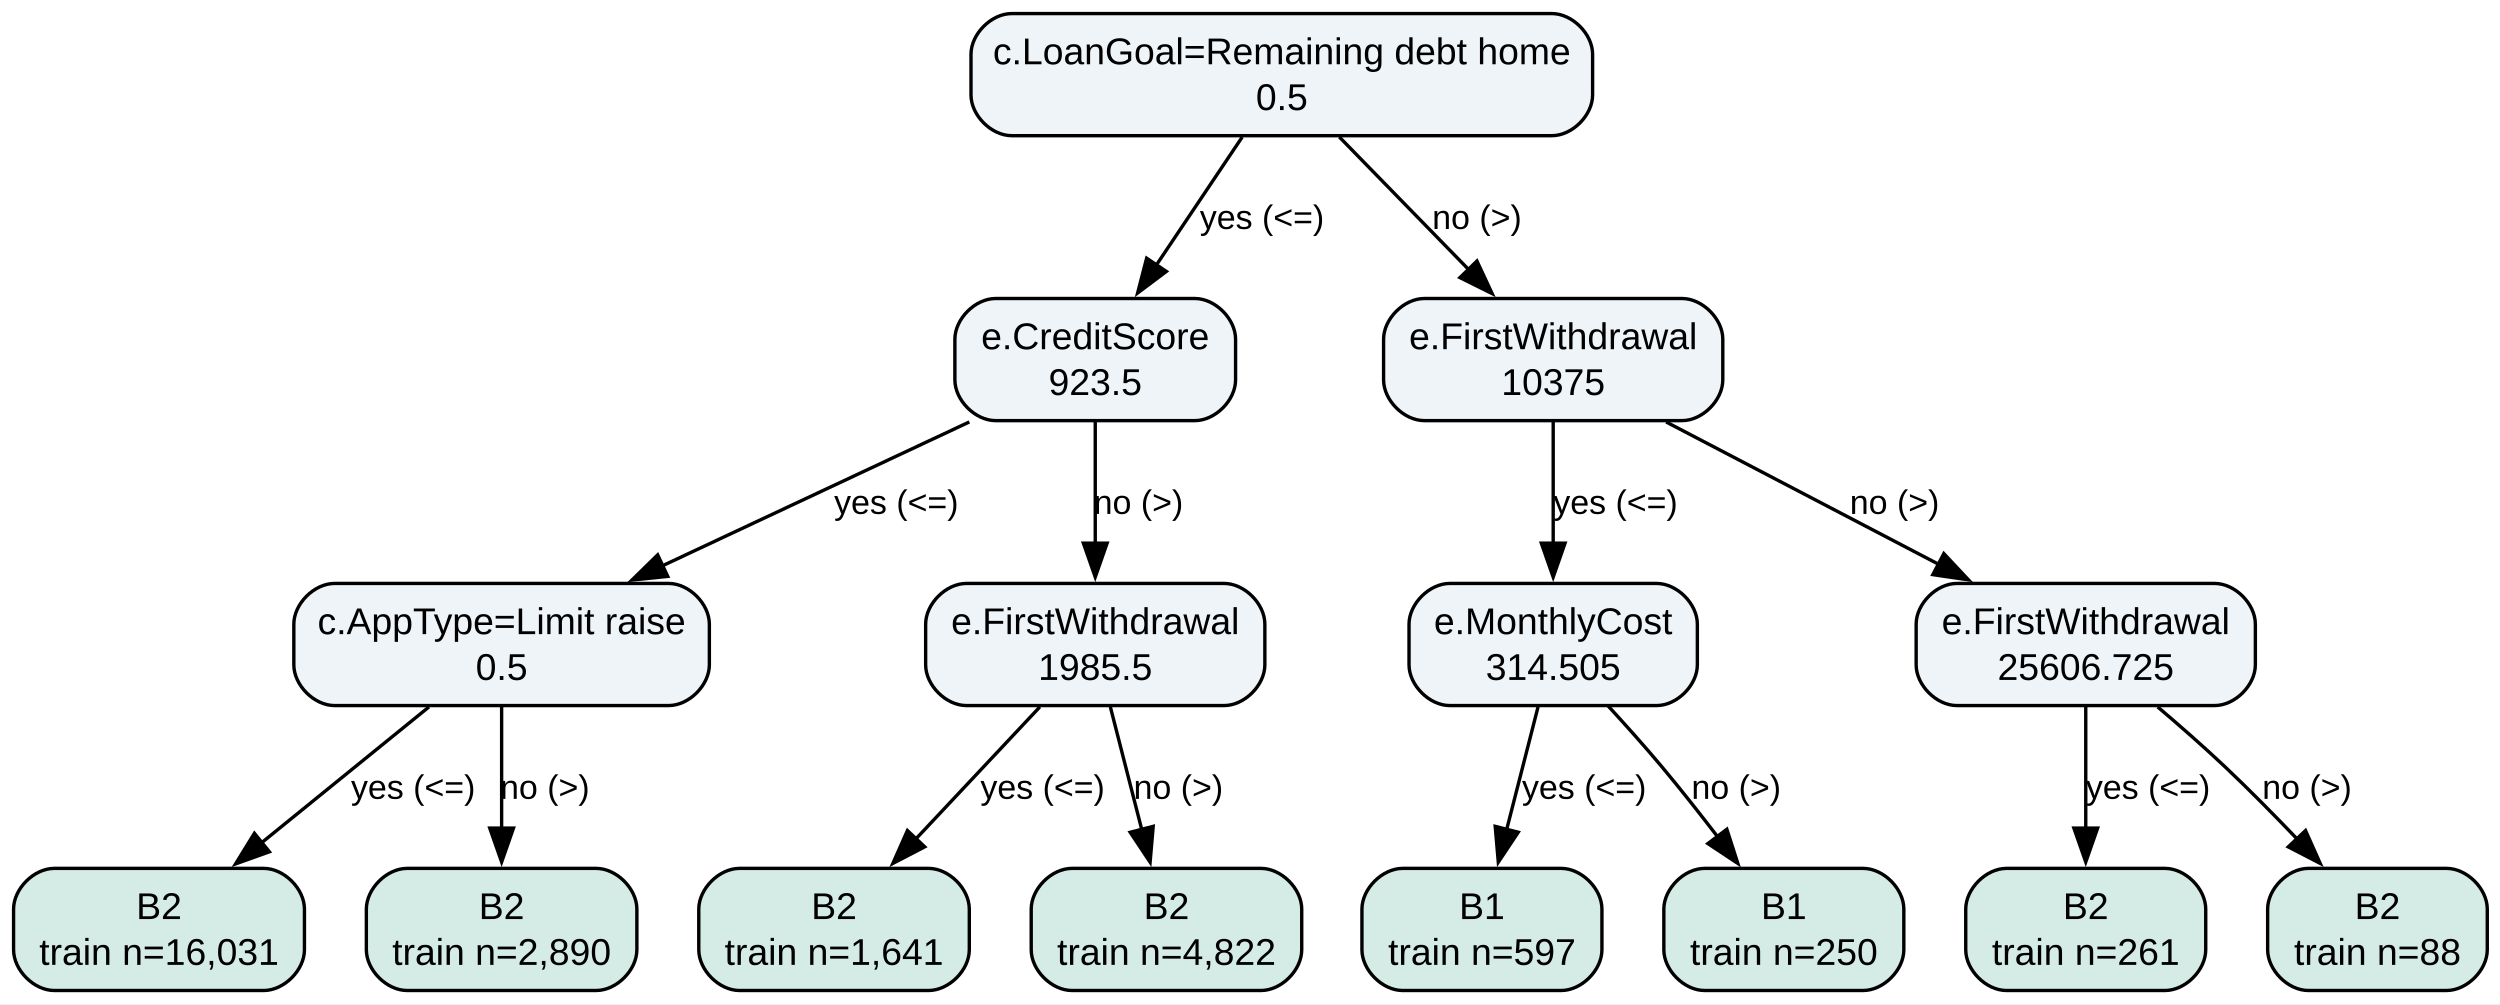
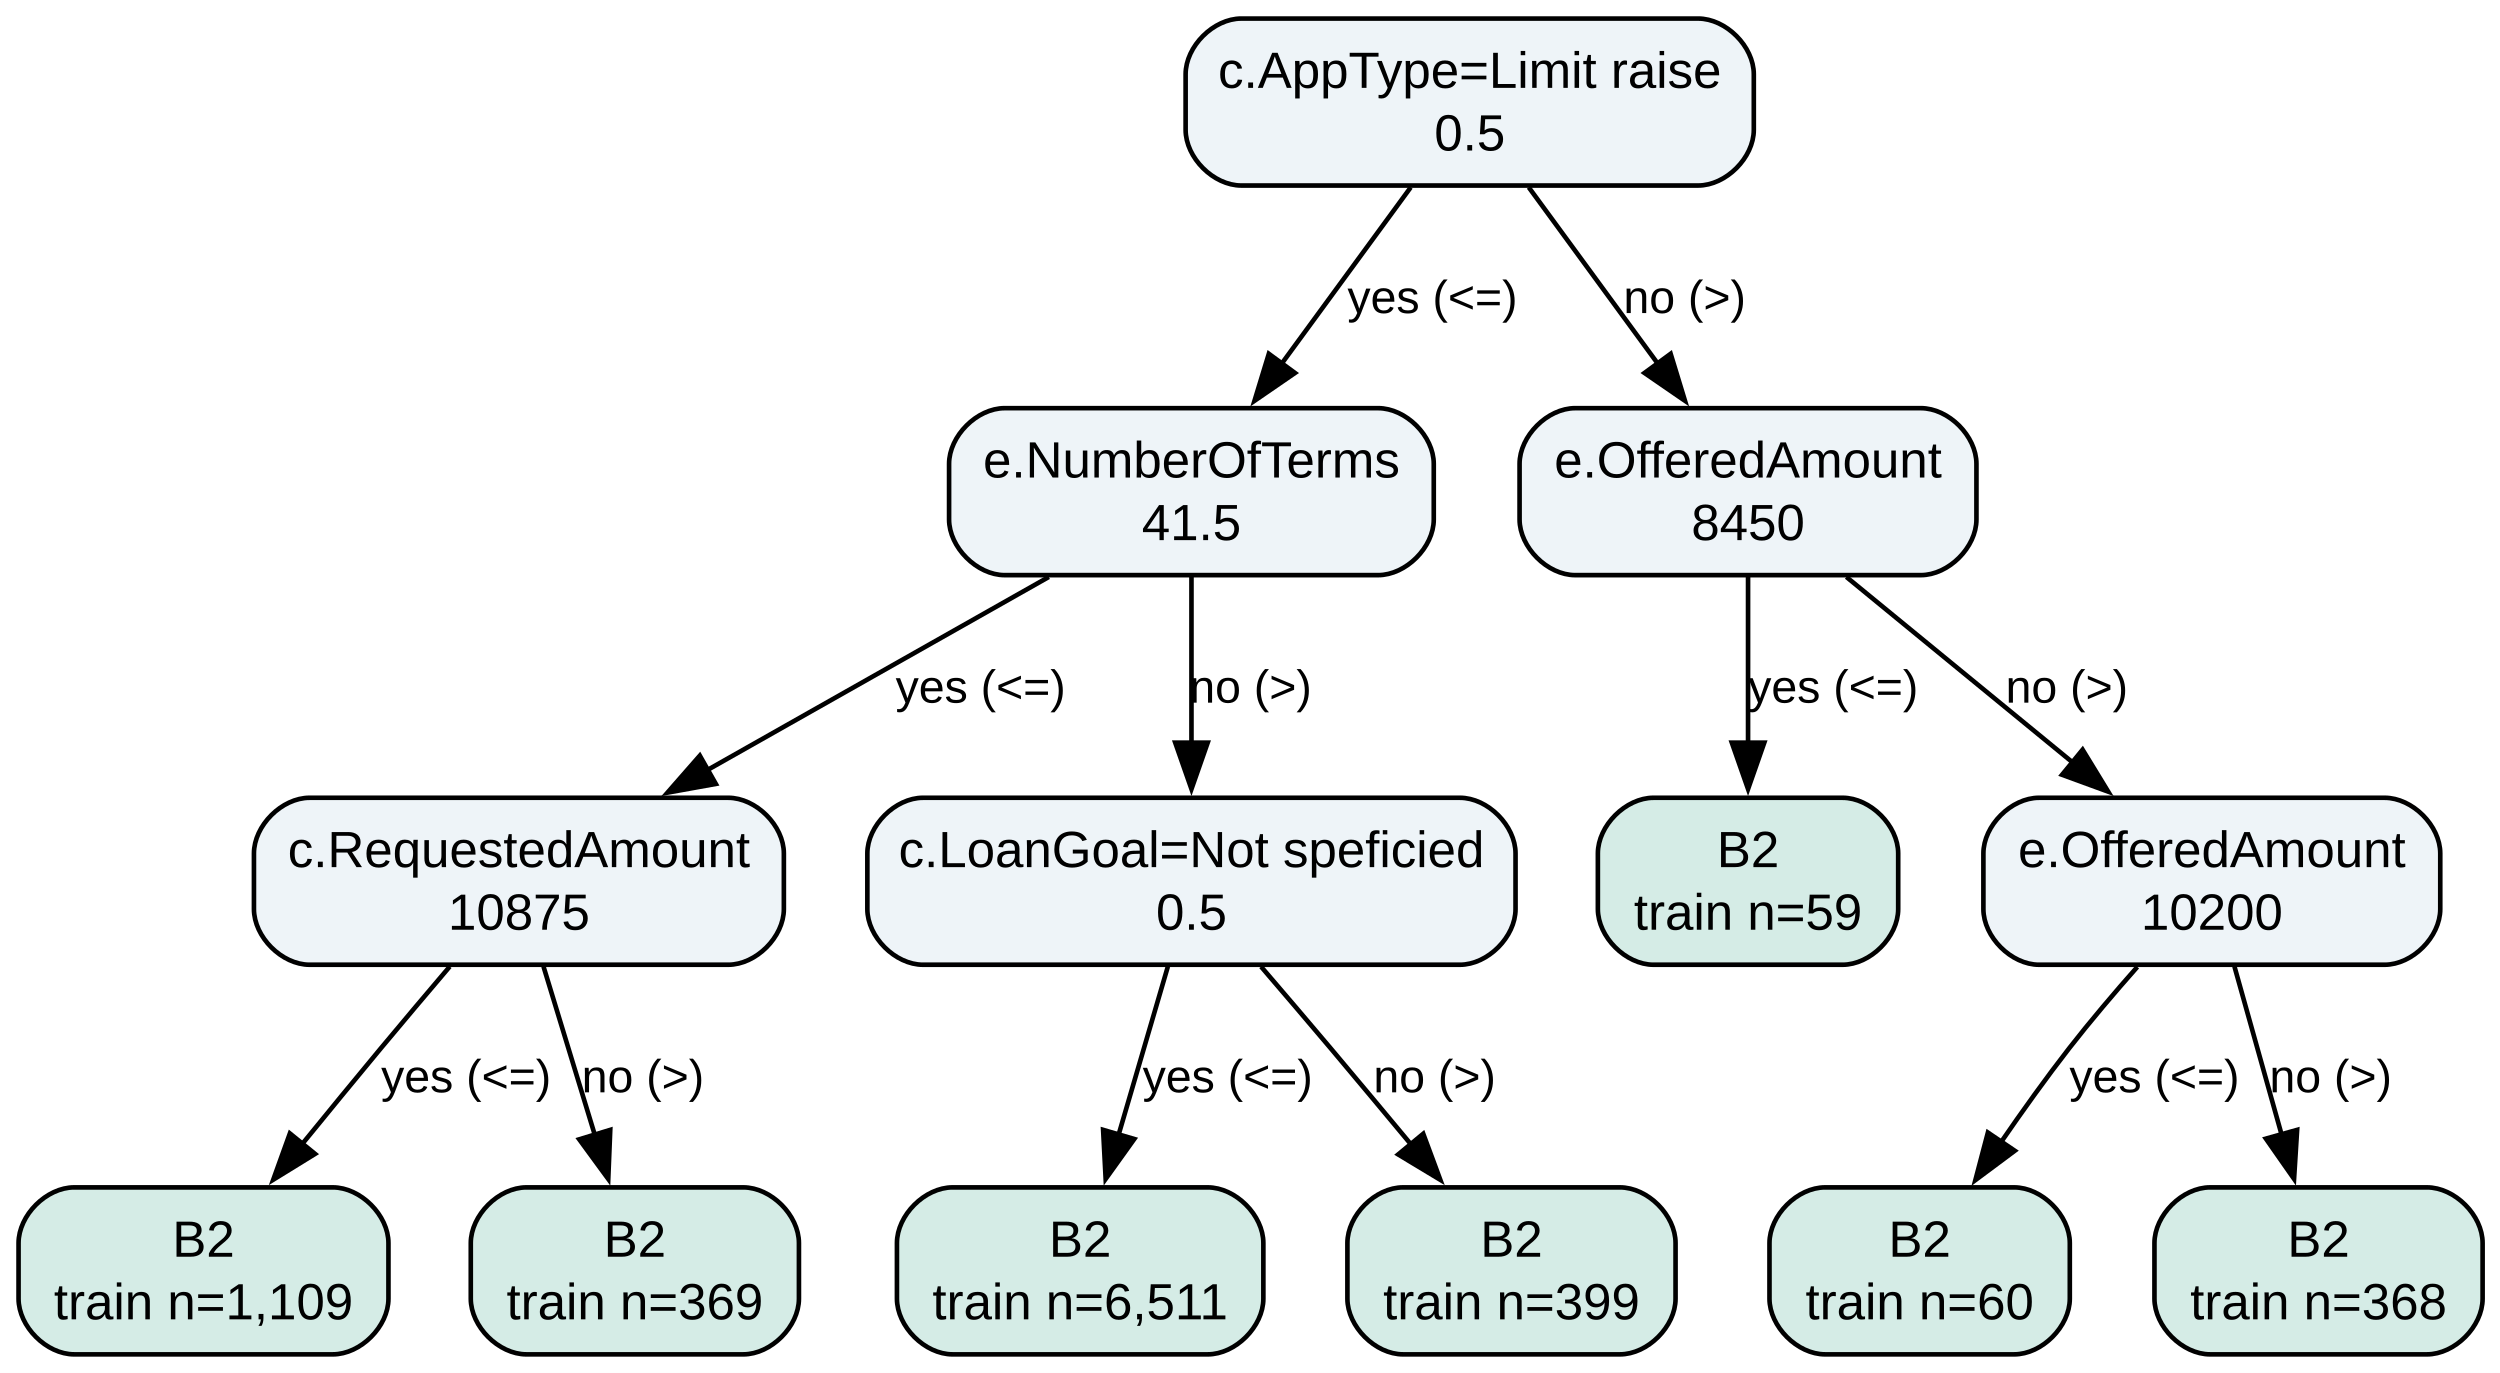
- <svg xmlns="http://www.w3.org/2000/svg" width="737pt" height="296pt" viewBox="0.00 0.00 737.00 296.00">
+ <svg xmlns="http://www.w3.org/2000/svg" width="539pt" height="296pt" viewBox="0.00 0.00 539.00 296.00">
  <g id="graph0" class="graph" transform="scale(1 1) rotate(0) translate(4 292)">
-     <polygon fill="white" stroke="none" points="-4,4 -4,-292 733.25,-292 733.25,4 -4,4" />
+     <polygon fill="white" stroke="none" points="-4,4 -4,-292 535.25,-292 535.25,4 -4,4" />
    <g id="node1" class="node">
-       <path fill="#eef4f8" stroke="black" d="M453.5,-288C453.5,-288 294.25,-288 294.25,-288 288.25,-288 282.25,-282 282.25,-276 282.25,-276 282.25,-264 282.25,-264 282.25,-258 288.25,-252 294.25,-252 294.25,-252 453.5,-252 453.5,-252 459.5,-252 465.5,-258 465.5,-264 465.5,-264 465.5,-276 465.5,-276 465.5,-282 459.5,-288 453.5,-288" />
-       <text xml:space="preserve" text-anchor="middle" x="373.88" y="-273.05" font-family="Arial" font-size="11.00">c.LoanGoal=Remaining debt home</text>
-       <text xml:space="preserve" text-anchor="middle" x="373.88" y="-259.55" font-family="Arial" font-size="11.00">0.5</text>
+       <path fill="#eef4f8" stroke="black" d="M362.12,-288C362.12,-288 263.62,-288 263.62,-288 257.62,-288 251.62,-282 251.62,-276 251.62,-276 251.62,-264 251.62,-264 251.62,-258 257.62,-252 263.62,-252 263.62,-252 362.12,-252 362.12,-252 368.12,-252 374.12,-258 374.12,-264 374.12,-264 374.12,-276 374.12,-276 374.12,-282 368.12,-288 362.12,-288" />
+       <text xml:space="preserve" text-anchor="middle" x="312.88" y="-273.05" font-family="Arial" font-size="11.00">c.AppType=Limit raise</text>
+       <text xml:space="preserve" text-anchor="middle" x="312.88" y="-259.55" font-family="Arial" font-size="11.00">0.5</text>
    </g>
    <g id="node2" class="node">
-       <path fill="#eef4f8" stroke="black" d="M348.25,-204C348.25,-204 289.5,-204 289.5,-204 283.5,-204 277.5,-198 277.5,-192 277.5,-192 277.5,-180 277.5,-180 277.5,-174 283.5,-168 289.5,-168 289.5,-168 348.25,-168 348.25,-168 354.25,-168 360.25,-174 360.25,-180 360.25,-180 360.25,-192 360.25,-192 360.25,-198 354.25,-204 348.25,-204" />
-       <text xml:space="preserve" text-anchor="middle" x="318.88" y="-189.05" font-family="Arial" font-size="11.00">e.CreditScore</text>
-       <text xml:space="preserve" text-anchor="middle" x="318.88" y="-175.55" font-family="Arial" font-size="11.00">923.5</text>
+       <path fill="#eef4f8" stroke="black" d="M293.12,-204C293.12,-204 212.62,-204 212.62,-204 206.62,-204 200.62,-198 200.62,-192 200.62,-192 200.62,-180 200.62,-180 200.62,-174 206.62,-168 212.62,-168 212.62,-168 293.12,-168 293.12,-168 299.12,-168 305.12,-174 305.12,-180 305.12,-180 305.12,-192 305.12,-192 305.12,-198 299.12,-204 293.12,-204" />
+       <text xml:space="preserve" text-anchor="middle" x="252.88" y="-189.05" font-family="Arial" font-size="11.00">e.NumberOfTerms</text>
+       <text xml:space="preserve" text-anchor="middle" x="252.88" y="-175.55" font-family="Arial" font-size="11.00">41.5</text>
    </g>
    <g id="edge1" class="edge">
-       <path fill="none" stroke="black" d="M362.21,-251.61C354.85,-240.63 345.18,-226.22 336.85,-213.8" />
-       <polygon fill="black" stroke="black" points="339.84,-211.98 331.37,-205.62 334.03,-215.88 339.84,-211.98" />
-       <text xml:space="preserve" text-anchor="middle" x="368.04" y="-224.5" font-family="Arial" font-size="10.00">yes (&lt;=)</text>
+       <path fill="none" stroke="black" d="M300.15,-251.61C292.04,-240.52 281.37,-225.94 272.21,-213.43" />
+       <polygon fill="black" stroke="black" points="275.2,-211.59 266.47,-205.59 269.56,-215.72 275.2,-211.59" />
+       <text xml:space="preserve" text-anchor="middle" x="304.84" y="-224.5" font-family="Arial" font-size="10.00">yes (&lt;=)</text>
    </g>
    <g id="node9" class="node">
-       <path fill="#eef4f8" stroke="black" d="M491.88,-204C491.88,-204 415.88,-204 415.88,-204 409.88,-204 403.88,-198 403.88,-192 403.88,-192 403.88,-180 403.88,-180 403.88,-174 409.88,-168 415.88,-168 415.88,-168 491.88,-168 491.88,-168 497.88,-168 503.88,-174 503.88,-180 503.88,-180 503.88,-192 503.88,-192 503.88,-198 497.88,-204 491.88,-204" />
-       <text xml:space="preserve" text-anchor="middle" x="453.88" y="-189.05" font-family="Arial" font-size="11.00">e.FirstWithdrawal</text>
-       <text xml:space="preserve" text-anchor="middle" x="453.88" y="-175.55" font-family="Arial" font-size="11.00">10375</text>
+       <path fill="#eef4f8" stroke="black" d="M410.12,-204C410.12,-204 335.62,-204 335.62,-204 329.62,-204 323.62,-198 323.62,-192 323.62,-192 323.62,-180 323.62,-180 323.62,-174 329.62,-168 335.62,-168 335.62,-168 410.12,-168 410.12,-168 416.12,-168 422.12,-174 422.12,-180 422.12,-180 422.12,-192 422.12,-192 422.12,-198 416.12,-204 410.12,-204" />
+       <text xml:space="preserve" text-anchor="middle" x="372.88" y="-189.05" font-family="Arial" font-size="11.00">e.OfferedAmount</text>
+       <text xml:space="preserve" text-anchor="middle" x="372.88" y="-175.55" font-family="Arial" font-size="11.00">8450</text>
    </g>
    <g id="edge8" class="edge">
-       <path fill="none" stroke="black" d="M390.84,-251.61C401.98,-240.19 416.73,-225.08 429.16,-212.33" />
-       <polygon fill="black" stroke="black" points="431.4,-215.05 435.88,-205.45 426.39,-210.16 431.4,-215.05" />
-       <text xml:space="preserve" text-anchor="middle" x="431.41" y="-224.5" font-family="Arial" font-size="10.00">no (&gt;)</text>
+       <path fill="none" stroke="black" d="M325.6,-251.61C333.71,-240.52 344.38,-225.94 353.54,-213.43" />
+       <polygon fill="black" stroke="black" points="356.19,-215.72 359.28,-205.59 350.55,-211.59 356.19,-215.72" />
+       <text xml:space="preserve" text-anchor="middle" x="359.22" y="-224.5" font-family="Arial" font-size="10.00">no (&gt;)</text>
    </g>
    <g id="node3" class="node">
-       <path fill="#eef4f8" stroke="black" d="M193.12,-120C193.12,-120 94.62,-120 94.62,-120 88.62,-120 82.62,-114 82.62,-108 82.62,-108 82.62,-96 82.62,-96 82.62,-90 88.62,-84 94.62,-84 94.62,-84 193.12,-84 193.12,-84 199.12,-84 205.12,-90 205.12,-96 205.12,-96 205.12,-108 205.12,-108 205.12,-114 199.12,-120 193.12,-120" />
-       <text xml:space="preserve" text-anchor="middle" x="143.88" y="-105.05" font-family="Arial" font-size="11.00">c.AppType=Limit raise</text>
-       <text xml:space="preserve" text-anchor="middle" x="143.88" y="-91.55" font-family="Arial" font-size="11.00">0.5</text>
+       <path fill="#eef4f8" stroke="black" d="M153,-120C153,-120 62.75,-120 62.75,-120 56.75,-120 50.75,-114 50.75,-108 50.75,-108 50.75,-96 50.75,-96 50.75,-90 56.75,-84 62.75,-84 62.75,-84 153,-84 153,-84 159,-84 165,-90 165,-96 165,-96 165,-108 165,-108 165,-114 159,-120 153,-120" />
+       <text xml:space="preserve" text-anchor="middle" x="107.88" y="-105.05" font-family="Arial" font-size="11.00">c.RequestedAmount</text>
+       <text xml:space="preserve" text-anchor="middle" x="107.88" y="-91.55" font-family="Arial" font-size="11.00">10875</text>
    </g>
    <g id="edge2" class="edge">
-       <path fill="none" stroke="black" d="M281.76,-167.61C255.31,-155.22 219.54,-138.46 191.07,-125.11" />
-       <polygon fill="black" stroke="black" points="192.85,-122.08 182.31,-121.01 189.88,-128.42 192.85,-122.08" />
-       <text xml:space="preserve" text-anchor="middle" x="260.23" y="-140.5" font-family="Arial" font-size="10.00">yes (&lt;=)</text>
+       <path fill="none" stroke="black" d="M222.12,-167.61C200.69,-155.49 171.87,-139.19 148.54,-126" />
+       <polygon fill="black" stroke="black" points="150.33,-122.99 139.9,-121.11 146.88,-129.08 150.33,-122.99" />
+       <text xml:space="preserve" text-anchor="middle" x="207.43" y="-140.5" font-family="Arial" font-size="10.00">yes (&lt;=)</text>
    </g>
    <g id="node6" class="node">
-       <path fill="#eef4f8" stroke="black" d="M356.88,-120C356.88,-120 280.88,-120 280.88,-120 274.88,-120 268.88,-114 268.88,-108 268.88,-108 268.88,-96 268.88,-96 268.88,-90 274.88,-84 280.88,-84 280.88,-84 356.88,-84 356.88,-84 362.88,-84 368.88,-90 368.88,-96 368.88,-96 368.88,-108 368.88,-108 368.88,-114 362.88,-120 356.88,-120" />
-       <text xml:space="preserve" text-anchor="middle" x="318.88" y="-105.05" font-family="Arial" font-size="11.00">e.FirstWithdrawal</text>
-       <text xml:space="preserve" text-anchor="middle" x="318.88" y="-91.55" font-family="Arial" font-size="11.00">1985.5</text>
+       <path fill="#eef4f8" stroke="black" d="M310.75,-120C310.75,-120 195,-120 195,-120 189,-120 183,-114 183,-108 183,-108 183,-96 183,-96 183,-90 189,-84 195,-84 195,-84 310.75,-84 310.75,-84 316.75,-84 322.75,-90 322.75,-96 322.75,-96 322.75,-108 322.75,-108 322.75,-114 316.75,-120 310.75,-120" />
+       <text xml:space="preserve" text-anchor="middle" x="252.88" y="-105.05" font-family="Arial" font-size="11.00">c.LoanGoal=Not speficied</text>
+       <text xml:space="preserve" text-anchor="middle" x="252.88" y="-91.55" font-family="Arial" font-size="11.00">0.5</text>
    </g>
    <g id="edge5" class="edge">
-       <path fill="none" stroke="black" d="M318.88,-167.61C318.88,-157.17 318.88,-143.64 318.88,-131.66" />
-       <polygon fill="black" stroke="black" points="322.38,-131.88 318.88,-121.88 315.38,-131.88 322.38,-131.88" />
-       <text xml:space="preserve" text-anchor="middle" x="331.62" y="-140.5" font-family="Arial" font-size="10.00">no (&gt;)</text>
+       <path fill="none" stroke="black" d="M252.88,-167.61C252.88,-157.17 252.88,-143.64 252.88,-131.66" />
+       <polygon fill="black" stroke="black" points="256.38,-131.88 252.88,-121.88 249.38,-131.88 256.38,-131.88" />
+       <text xml:space="preserve" text-anchor="middle" x="265.62" y="-140.5" font-family="Arial" font-size="10.00">no (&gt;)</text>
    </g>
    <g id="node4" class="node">
-       <path fill="#d5ece6" stroke="black" d="M73.75,-36C73.75,-36 12,-36 12,-36 6,-36 0,-30 0,-24 0,-24 0,-12 0,-12 0,-6 6,0 12,0 12,0 73.75,0 73.75,0 79.75,0 85.75,-6 85.75,-12 85.75,-12 85.75,-24 85.75,-24 85.75,-30 79.75,-36 73.75,-36" />
-       <text xml:space="preserve" text-anchor="middle" x="42.88" y="-21.05" font-family="Arial" font-size="11.00">B2</text>
-       <text xml:space="preserve" text-anchor="middle" x="42.88" y="-7.55" font-family="Arial" font-size="11.00">train n=16,031</text>
+       <path fill="#d5ece6" stroke="black" d="M67.75,-36C67.75,-36 12,-36 12,-36 6,-36 0,-30 0,-24 0,-24 0,-12 0,-12 0,-6 6,0 12,0 12,0 67.75,0 67.75,0 73.75,0 79.75,-6 79.75,-12 79.75,-12 79.75,-24 79.75,-24 79.75,-30 73.75,-36 67.75,-36" />
+       <text xml:space="preserve" text-anchor="middle" x="39.88" y="-21.05" font-family="Arial" font-size="11.00">B2</text>
+       <text xml:space="preserve" text-anchor="middle" x="39.88" y="-7.55" font-family="Arial" font-size="11.00">train n=1,109</text>
    </g>
    <g id="edge3" class="edge">
-       <path fill="none" stroke="black" d="M122.46,-83.61C108.13,-71.98 89.06,-56.5 73.18,-43.61" />
-       <polygon fill="black" stroke="black" points="75.41,-40.9 65.44,-37.32 71,-46.34 75.41,-40.9" />
-       <text xml:space="preserve" text-anchor="middle" x="117.8" y="-56.5" font-family="Arial" font-size="10.00">yes (&lt;=)</text>
+       <path fill="none" stroke="black" d="M92.97,-83.62C88.2,-78.01 82.92,-71.76 78.12,-66 72.57,-59.33 66.63,-52.07 61.12,-45.31" />
+       <polygon fill="black" stroke="black" points="63.93,-43.22 54.91,-37.66 58.5,-47.63 63.93,-43.22" />
+       <text xml:space="preserve" text-anchor="middle" x="96.5" y="-56.5" font-family="Arial" font-size="10.00">yes (&lt;=)</text>
    </g>
    <g id="node5" class="node">
-       <path fill="#d5ece6" stroke="black" d="M171.75,-36C171.75,-36 116,-36 116,-36 110,-36 104,-30 104,-24 104,-24 104,-12 104,-12 104,-6 110,0 116,0 116,0 171.75,0 171.75,0 177.75,0 183.75,-6 183.75,-12 183.75,-12 183.75,-24 183.75,-24 183.75,-30 177.75,-36 171.75,-36" />
-       <text xml:space="preserve" text-anchor="middle" x="143.88" y="-21.05" font-family="Arial" font-size="11.00">B2</text>
-       <text xml:space="preserve" text-anchor="middle" x="143.88" y="-7.55" font-family="Arial" font-size="11.00">train n=2,890</text>
+       <path fill="#d5ece6" stroke="black" d="M156.25,-36C156.25,-36 109.5,-36 109.5,-36 103.5,-36 97.5,-30 97.5,-24 97.5,-24 97.5,-12 97.5,-12 97.5,-6 103.5,0 109.5,0 109.5,0 156.25,0 156.25,0 162.25,0 168.25,-6 168.25,-12 168.25,-12 168.25,-24 168.25,-24 168.25,-30 162.25,-36 156.25,-36" />
+       <text xml:space="preserve" text-anchor="middle" x="132.88" y="-21.05" font-family="Arial" font-size="11.00">B2</text>
+       <text xml:space="preserve" text-anchor="middle" x="132.88" y="-7.55" font-family="Arial" font-size="11.00">train n=369</text>
    </g>
    <g id="edge4" class="edge">
-       <path fill="none" stroke="black" d="M143.88,-83.61C143.88,-73.17 143.88,-59.64 143.88,-47.66" />
-       <polygon fill="black" stroke="black" points="147.38,-47.88 143.88,-37.88 140.38,-47.88 147.38,-47.88" />
-       <text xml:space="preserve" text-anchor="middle" x="156.62" y="-56.5" font-family="Arial" font-size="10.00">no (&gt;)</text>
+       <path fill="none" stroke="black" d="M113.18,-83.61C116.39,-73.06 120.57,-59.36 124.25,-47.28" />
+       <polygon fill="black" stroke="black" points="127.57,-48.4 127.14,-37.81 120.88,-46.36 127.57,-48.4" />
+       <text xml:space="preserve" text-anchor="middle" x="134.62" y="-56.5" font-family="Arial" font-size="10.00">no (&gt;)</text>
    </g>
    <g id="node7" class="node">
-       <path fill="#d5ece6" stroke="black" d="M269.75,-36C269.75,-36 214,-36 214,-36 208,-36 202,-30 202,-24 202,-24 202,-12 202,-12 202,-6 208,0 214,0 214,0 269.75,0 269.75,0 275.75,0 281.75,-6 281.75,-12 281.75,-12 281.75,-24 281.75,-24 281.75,-30 275.75,-36 269.75,-36" />
-       <text xml:space="preserve" text-anchor="middle" x="241.88" y="-21.05" font-family="Arial" font-size="11.00">B2</text>
-       <text xml:space="preserve" text-anchor="middle" x="241.88" y="-7.55" font-family="Arial" font-size="11.00">train n=1,641</text>
+       <path fill="#d5ece6" stroke="black" d="M256.38,-36C256.38,-36 201.38,-36 201.38,-36 195.38,-36 189.38,-30 189.38,-24 189.38,-24 189.38,-12 189.38,-12 189.38,-6 195.38,0 201.38,0 201.38,0 256.38,0 256.38,0 262.38,0 268.38,-6 268.38,-12 268.38,-12 268.38,-24 268.38,-24 268.38,-30 262.38,-36 256.38,-36" />
+       <text xml:space="preserve" text-anchor="middle" x="228.88" y="-21.05" font-family="Arial" font-size="11.00">B2</text>
+       <text xml:space="preserve" text-anchor="middle" x="228.88" y="-7.55" font-family="Arial" font-size="11.00">train n=6,511</text>
    </g>
    <g id="edge6" class="edge">
-       <path fill="none" stroke="black" d="M302.55,-83.61C291.93,-72.3 277.9,-57.36 266.01,-44.7" />
-       <polygon fill="black" stroke="black" points="268.61,-42.36 259.22,-37.47 263.51,-47.15 268.61,-42.36" />
-       <text xml:space="preserve" text-anchor="middle" x="303.36" y="-56.5" font-family="Arial" font-size="10.00">yes (&lt;=)</text>
+       <path fill="none" stroke="black" d="M247.79,-83.61C244.7,-73.06 240.69,-59.36 237.15,-47.28" />
+       <polygon fill="black" stroke="black" points="240.55,-46.43 234.38,-37.82 233.83,-48.4 240.55,-46.43" />
+       <text xml:space="preserve" text-anchor="middle" x="260.69" y="-56.5" font-family="Arial" font-size="10.00">yes (&lt;=)</text>
    </g>
    <g id="node8" class="node">
-       <path fill="#d5ece6" stroke="black" d="M367.75,-36C367.75,-36 312,-36 312,-36 306,-36 300,-30 300,-24 300,-24 300,-12 300,-12 300,-6 306,0 312,0 312,0 367.75,0 367.75,0 373.75,0 379.75,-6 379.75,-12 379.75,-12 379.75,-24 379.75,-24 379.75,-30 373.75,-36 367.75,-36" />
-       <text xml:space="preserve" text-anchor="middle" x="339.88" y="-21.05" font-family="Arial" font-size="11.00">B2</text>
-       <text xml:space="preserve" text-anchor="middle" x="339.88" y="-7.55" font-family="Arial" font-size="11.00">train n=4,822</text>
+       <path fill="#d5ece6" stroke="black" d="M345.25,-36C345.25,-36 298.5,-36 298.5,-36 292.5,-36 286.5,-30 286.5,-24 286.5,-24 286.5,-12 286.5,-12 286.5,-6 292.5,0 298.5,0 298.5,0 345.25,0 345.25,0 351.25,0 357.25,-6 357.25,-12 357.25,-12 357.25,-24 357.25,-24 357.25,-30 351.25,-36 345.25,-36" />
+       <text xml:space="preserve" text-anchor="middle" x="321.88" y="-21.05" font-family="Arial" font-size="11.00">B2</text>
+       <text xml:space="preserve" text-anchor="middle" x="321.88" y="-7.55" font-family="Arial" font-size="11.00">train n=399</text>
    </g>
    <g id="edge7" class="edge">
-       <path fill="none" stroke="black" d="M323.33,-83.61C326.03,-73.06 329.54,-59.36 332.63,-47.28" />
-       <polygon fill="black" stroke="black" points="335.96,-48.39 335.05,-37.83 329.18,-46.65 335.96,-48.39" />
-       <text xml:space="preserve" text-anchor="middle" x="343.38" y="-56.5" font-family="Arial" font-size="10.00">no (&gt;)</text>
+       <path fill="none" stroke="black" d="M267.88,-83.6C272.69,-78 278.02,-71.75 282.88,-66 288.51,-59.31 294.57,-52.05 300.19,-45.29" />
+       <polygon fill="black" stroke="black" points="302.85,-47.56 306.53,-37.63 297.45,-43.1 302.85,-47.56" />
+       <text xml:space="preserve" text-anchor="middle" x="305.31" y="-56.5" font-family="Arial" font-size="10.00">no (&gt;)</text>
    </g>
    <g id="node10" class="node">
-       <path fill="#eef4f8" stroke="black" d="M484.38,-120C484.38,-120 423.38,-120 423.38,-120 417.38,-120 411.38,-114 411.38,-108 411.38,-108 411.38,-96 411.38,-96 411.38,-90 417.38,-84 423.38,-84 423.38,-84 484.38,-84 484.38,-84 490.38,-84 496.38,-90 496.38,-96 496.38,-96 496.38,-108 496.38,-108 496.38,-114 490.38,-120 484.38,-120" />
-       <text xml:space="preserve" text-anchor="middle" x="453.88" y="-105.05" font-family="Arial" font-size="11.00">e.MonthlyCost</text>
-       <text xml:space="preserve" text-anchor="middle" x="453.88" y="-91.55" font-family="Arial" font-size="11.00">314.505</text>
+       <path fill="#d5ece6" stroke="black" d="M393.25,-120C393.25,-120 352.5,-120 352.5,-120 346.5,-120 340.5,-114 340.5,-108 340.5,-108 340.5,-96 340.5,-96 340.5,-90 346.5,-84 352.5,-84 352.5,-84 393.25,-84 393.25,-84 399.25,-84 405.25,-90 405.25,-96 405.25,-96 405.25,-108 405.25,-108 405.25,-114 399.25,-120 393.25,-120" />
+       <text xml:space="preserve" text-anchor="middle" x="372.88" y="-105.05" font-family="Arial" font-size="11.00">B2</text>
+       <text xml:space="preserve" text-anchor="middle" x="372.88" y="-91.55" font-family="Arial" font-size="11.00">train n=59</text>
    </g>
    <g id="edge9" class="edge">
-       <path fill="none" stroke="black" d="M453.88,-167.61C453.88,-157.17 453.88,-143.64 453.88,-131.66" />
-       <polygon fill="black" stroke="black" points="457.38,-131.88 453.88,-121.88 450.38,-131.88 457.38,-131.88" />
-       <text xml:space="preserve" text-anchor="middle" x="472.25" y="-140.5" font-family="Arial" font-size="10.00">yes (&lt;=)</text>
+       <path fill="none" stroke="black" d="M372.88,-167.61C372.88,-157.17 372.88,-143.64 372.88,-131.66" />
+       <polygon fill="black" stroke="black" points="376.38,-131.88 372.88,-121.88 369.38,-131.88 376.38,-131.88" />
+       <text xml:space="preserve" text-anchor="middle" x="391.25" y="-140.5" font-family="Arial" font-size="10.00">yes (&lt;=)</text>
+     </g>
+     <g id="node11" class="node">
+       <path fill="#eef4f8" stroke="black" d="M510.12,-120C510.12,-120 435.62,-120 435.62,-120 429.62,-120 423.62,-114 423.62,-108 423.62,-108 423.62,-96 423.62,-96 423.62,-90 429.62,-84 435.62,-84 435.62,-84 510.12,-84 510.12,-84 516.12,-84 522.12,-90 522.12,-96 522.12,-96 522.12,-108 522.12,-108 522.12,-114 516.12,-120 510.12,-120" />
+       <text xml:space="preserve" text-anchor="middle" x="472.88" y="-105.05" font-family="Arial" font-size="11.00">e.OfferedAmount</text>
+       <text xml:space="preserve" text-anchor="middle" x="472.88" y="-91.55" font-family="Arial" font-size="11.00">10200</text>
+     </g>
+     <g id="edge10" class="edge">
+       <path fill="none" stroke="black" d="M394.08,-167.61C408.27,-155.98 427.15,-140.5 442.87,-127.61" />
+       <polygon fill="black" stroke="black" points="445.01,-130.37 450.53,-121.32 440.58,-124.96 445.01,-130.37" />
+       <text xml:space="preserve" text-anchor="middle" x="441.61" y="-140.5" font-family="Arial" font-size="10.00">no (&gt;)</text>
+     </g>
+     <g id="node12" class="node">
+       <path fill="#d5ece6" stroke="black" d="M430.25,-36C430.25,-36 389.5,-36 389.5,-36 383.5,-36 377.5,-30 377.5,-24 377.5,-24 377.5,-12 377.5,-12 377.5,-6 383.5,0 389.5,0 389.5,0 430.25,0 430.25,0 436.25,0 442.25,-6 442.25,-12 442.25,-12 442.25,-24 442.25,-24 442.25,-30 436.25,-36 430.25,-36" />
+       <text xml:space="preserve" text-anchor="middle" x="409.88" y="-21.05" font-family="Arial" font-size="11.00">B2</text>
+       <text xml:space="preserve" text-anchor="middle" x="409.88" y="-7.55" font-family="Arial" font-size="11.00">train n=60</text>
+     </g>
+     <g id="edge11" class="edge">
+       <path fill="none" stroke="black" d="M456.81,-83.54C451.95,-78.05 446.69,-71.87 442.12,-66 437.14,-59.6 432.05,-52.48 427.42,-45.75" />
+       <polygon fill="black" stroke="black" points="430.39,-43.9 421.89,-37.57 424.59,-47.82 430.39,-43.9" />
+       <text xml:space="preserve" text-anchor="middle" x="460.5" y="-56.5" font-family="Arial" font-size="10.00">yes (&lt;=)</text>
    </g>
    <g id="node13" class="node">
-       <path fill="#eef4f8" stroke="black" d="M648.88,-120C648.88,-120 572.88,-120 572.88,-120 566.88,-120 560.88,-114 560.88,-108 560.88,-108 560.88,-96 560.88,-96 560.88,-90 566.88,-84 572.88,-84 572.88,-84 648.88,-84 648.88,-84 654.88,-84 660.88,-90 660.88,-96 660.88,-96 660.88,-108 660.88,-108 660.88,-114 654.88,-120 648.88,-120" />
-       <text xml:space="preserve" text-anchor="middle" x="610.88" y="-105.05" font-family="Arial" font-size="11.00">e.FirstWithdrawal</text>
-       <text xml:space="preserve" text-anchor="middle" x="610.88" y="-91.55" font-family="Arial" font-size="11.00">25606.725</text>
+       <path fill="#d5ece6" stroke="black" d="M519.25,-36C519.25,-36 472.5,-36 472.5,-36 466.5,-36 460.5,-30 460.5,-24 460.5,-24 460.5,-12 460.5,-12 460.5,-6 466.5,0 472.5,0 472.5,0 519.25,0 519.25,0 525.25,0 531.25,-6 531.25,-12 531.25,-12 531.25,-24 531.25,-24 531.25,-30 525.25,-36 519.25,-36" />
+       <text xml:space="preserve" text-anchor="middle" x="495.88" y="-21.05" font-family="Arial" font-size="11.00">B2</text>
+       <text xml:space="preserve" text-anchor="middle" x="495.88" y="-7.55" font-family="Arial" font-size="11.00">train n=368</text>
    </g>
    <g id="edge12" class="edge">
-       <path fill="none" stroke="black" d="M487.17,-167.61C510.59,-155.38 542.15,-138.9 567.53,-125.64" />
-       <polygon fill="black" stroke="black" points="569.04,-128.8 576.29,-121.07 565.8,-122.59 569.04,-128.8" />
-       <text xml:space="preserve" text-anchor="middle" x="554.52" y="-140.5" font-family="Arial" font-size="10.00">no (&gt;)</text>
-     </g>
-     <g id="node11" class="node">
-       <path fill="#d5ece6" stroke="black" d="M456.25,-36C456.25,-36 409.5,-36 409.5,-36 403.5,-36 397.5,-30 397.5,-24 397.5,-24 397.5,-12 397.5,-12 397.5,-6 403.5,0 409.5,0 409.5,0 456.25,0 456.25,0 462.25,0 468.25,-6 468.25,-12 468.25,-12 468.25,-24 468.25,-24 468.25,-30 462.25,-36 456.25,-36" />
-       <text xml:space="preserve" text-anchor="middle" x="432.88" y="-21.05" font-family="Arial" font-size="11.00">B1</text>
-       <text xml:space="preserve" text-anchor="middle" x="432.88" y="-7.55" font-family="Arial" font-size="11.00">train n=597</text>
-     </g>
-     <g id="edge10" class="edge">
-       <path fill="none" stroke="black" d="M449.42,-83.61C446.72,-73.06 443.21,-59.36 440.12,-47.28" />
-       <polygon fill="black" stroke="black" points="443.57,-46.65 437.7,-37.83 436.79,-48.39 443.57,-46.65" />
-       <text xml:space="preserve" text-anchor="middle" x="463.01" y="-56.5" font-family="Arial" font-size="10.00">yes (&lt;=)</text>
-     </g>
-     <g id="node12" class="node">
-       <path fill="#d5ece6" stroke="black" d="M545.25,-36C545.25,-36 498.5,-36 498.5,-36 492.5,-36 486.5,-30 486.5,-24 486.5,-24 486.5,-12 486.5,-12 486.5,-6 492.5,0 498.5,0 498.5,0 545.25,0 545.25,0 551.25,0 557.25,-6 557.25,-12 557.25,-12 557.25,-24 557.25,-24 557.25,-30 551.25,-36 545.25,-36" />
-       <text xml:space="preserve" text-anchor="middle" x="521.88" y="-21.05" font-family="Arial" font-size="11.00">B1</text>
-       <text xml:space="preserve" text-anchor="middle" x="521.88" y="-7.55" font-family="Arial" font-size="11.00">train n=250</text>
-     </g>
-     <g id="edge11" class="edge">
-       <path fill="none" stroke="black" d="M470.13,-83.82C475.27,-78.23 480.91,-71.93 485.88,-66 491.41,-59.39 497.18,-52.07 502.44,-45.21" />
-       <polygon fill="black" stroke="black" points="505.07,-47.54 508.31,-37.46 499.49,-43.31 505.07,-47.54" />
-       <text xml:space="preserve" text-anchor="middle" x="507.84" y="-56.5" font-family="Arial" font-size="10.00">no (&gt;)</text>
-     </g>
-     <g id="node14" class="node">
-       <path fill="#d5ece6" stroke="black" d="M634.25,-36C634.25,-36 587.5,-36 587.5,-36 581.5,-36 575.5,-30 575.5,-24 575.5,-24 575.5,-12 575.5,-12 575.5,-6 581.5,0 587.5,0 587.5,0 634.25,0 634.25,0 640.25,0 646.25,-6 646.25,-12 646.25,-12 646.25,-24 646.25,-24 646.25,-30 640.25,-36 634.25,-36" />
-       <text xml:space="preserve" text-anchor="middle" x="610.88" y="-21.05" font-family="Arial" font-size="11.00">B2</text>
-       <text xml:space="preserve" text-anchor="middle" x="610.88" y="-7.55" font-family="Arial" font-size="11.00">train n=261</text>
-     </g>
-     <g id="edge13" class="edge">
-       <path fill="none" stroke="black" d="M610.88,-83.61C610.88,-73.17 610.88,-59.64 610.88,-47.66" />
-       <polygon fill="black" stroke="black" points="614.38,-47.88 610.88,-37.88 607.38,-47.88 614.38,-47.88" />
-       <text xml:space="preserve" text-anchor="middle" x="629.25" y="-56.5" font-family="Arial" font-size="10.00">yes (&lt;=)</text>
-     </g>
-     <g id="node15" class="node">
-       <path fill="#d5ece6" stroke="black" d="M717.25,-36C717.25,-36 676.5,-36 676.5,-36 670.5,-36 664.5,-30 664.5,-24 664.5,-24 664.5,-12 664.5,-12 664.5,-6 670.5,0 676.5,0 676.5,0 717.25,0 717.25,0 723.25,0 729.25,-6 729.25,-12 729.25,-12 729.25,-24 729.25,-24 729.25,-30 723.25,-36 717.25,-36" />
-       <text xml:space="preserve" text-anchor="middle" x="696.88" y="-21.05" font-family="Arial" font-size="11.00">B2</text>
-       <text xml:space="preserve" text-anchor="middle" x="696.88" y="-7.55" font-family="Arial" font-size="11.00">train n=88</text>
-     </g>
-     <g id="edge14" class="edge">
-       <path fill="none" stroke="black" d="M632.09,-83.59C638.56,-78.1 645.62,-71.91 651.88,-66 659.08,-59.2 666.62,-51.54 673.44,-44.41" />
-       <polygon fill="black" stroke="black" points="675.67,-47.15 679.99,-37.47 670.58,-42.34 675.67,-47.15" />
-       <text xml:space="preserve" text-anchor="middle" x="676.11" y="-56.5" font-family="Arial" font-size="10.00">no (&gt;)</text>
+       <path fill="none" stroke="black" d="M477.75,-83.61C480.71,-73.06 484.56,-59.36 487.94,-47.28" />
+       <polygon fill="black" stroke="black" points="491.26,-48.4 490.6,-37.82 484.52,-46.51 491.26,-48.4" />
+       <text xml:space="preserve" text-anchor="middle" x="498.5" y="-56.5" font-family="Arial" font-size="10.00">no (&gt;)</text>
    </g>
  </g>
</svg>
